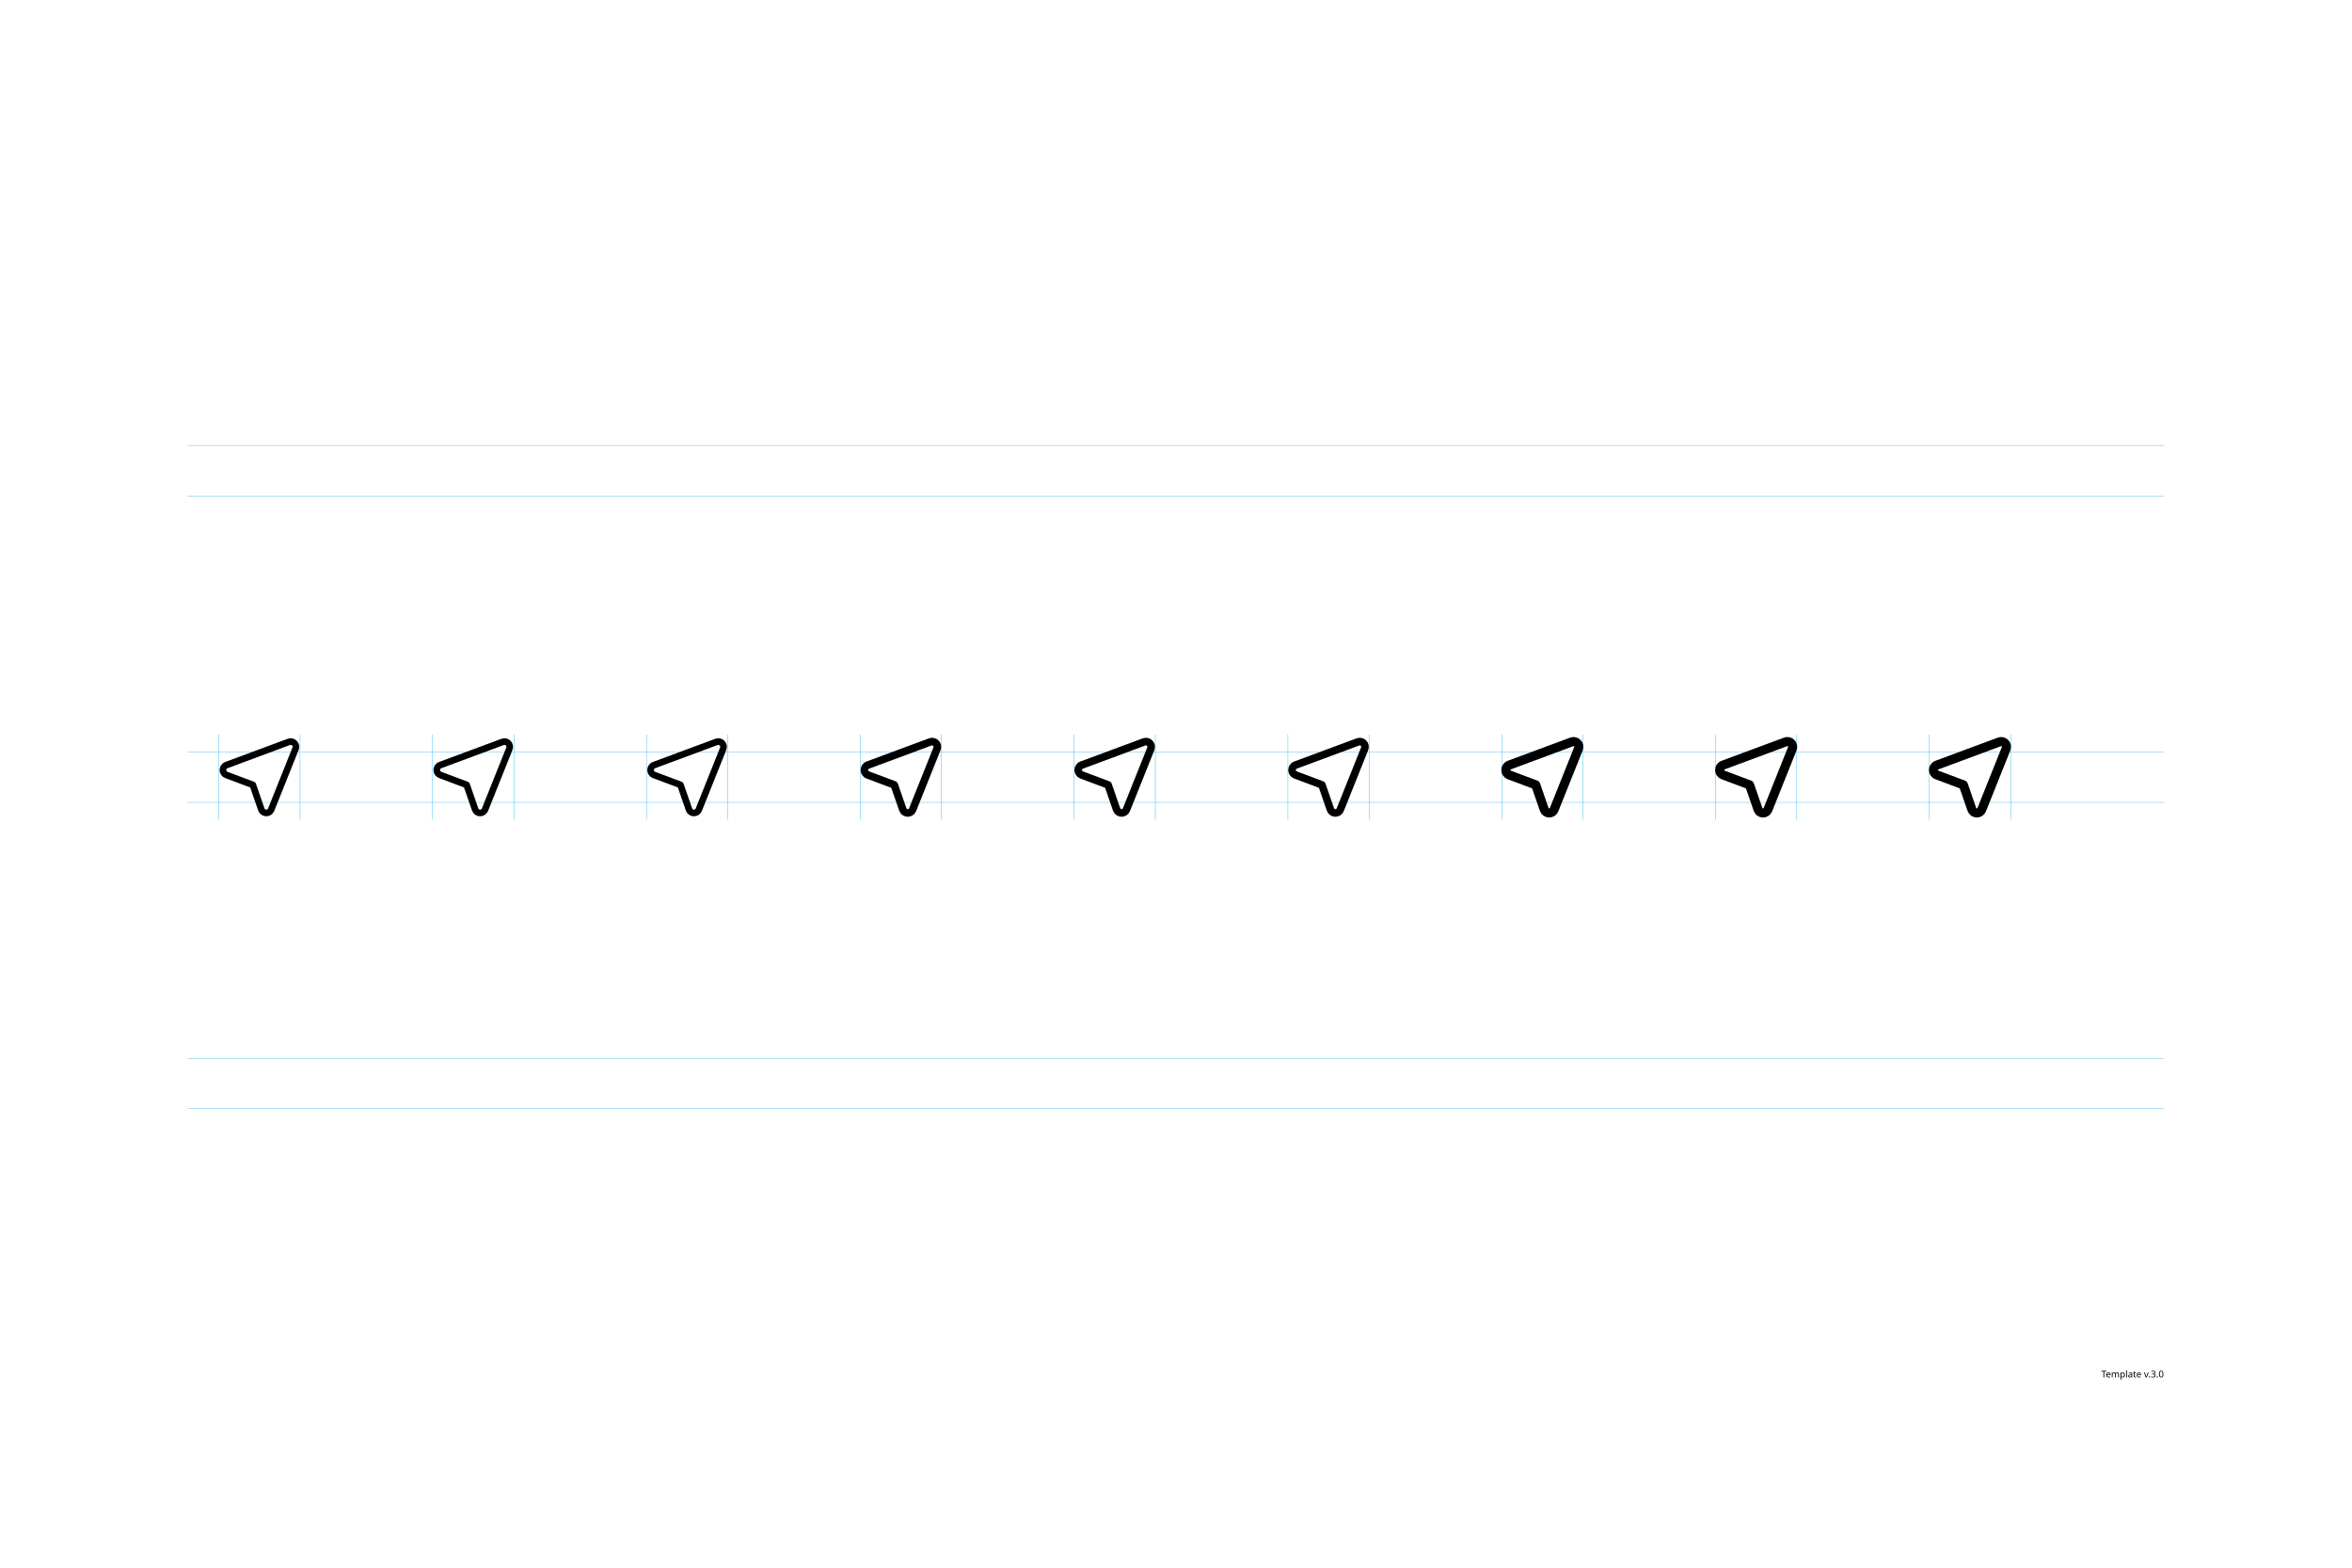
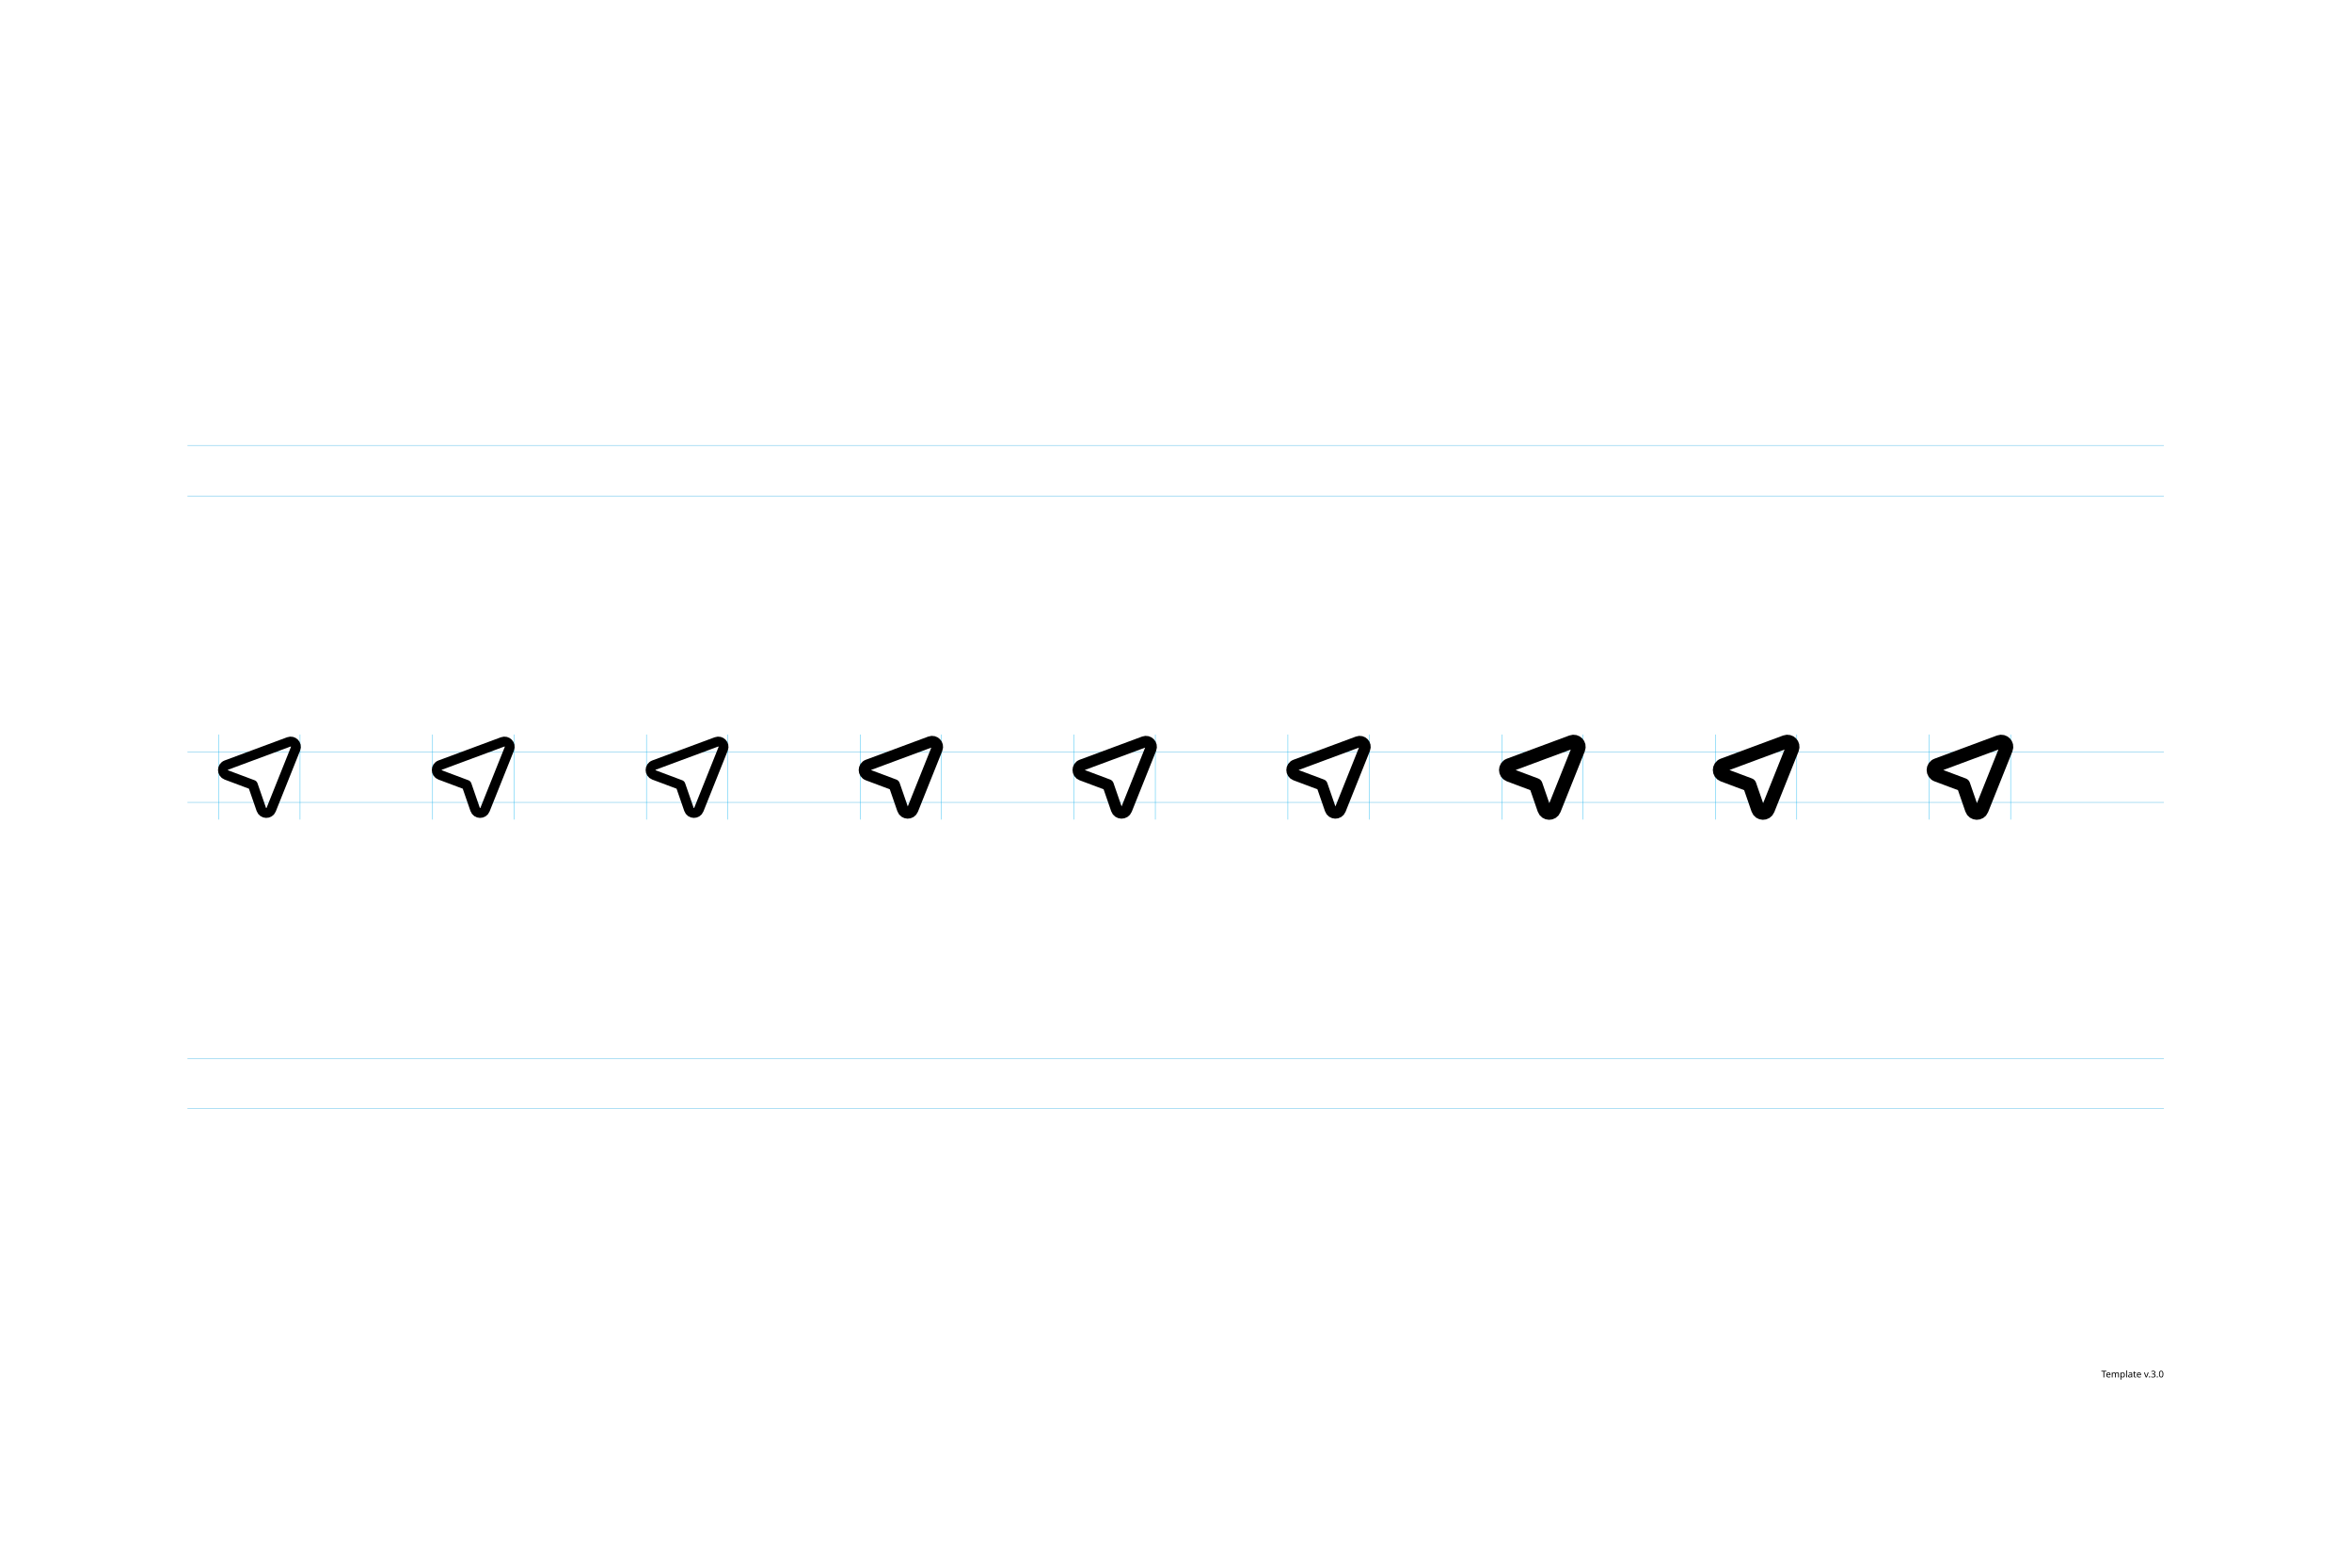
<svg xmlns="http://www.w3.org/2000/svg" version="1.1" width="3300" height="2200">
  <g id="Notes">
    <text id="template-version" style="stroke:none;fill:black;font-family:sans-serif;font-size:13;text-anchor:end;" transform="matrix(1 0 0 1 3036 1933)">Template v.3.0</text>
  </g>
  <g id="Guides">
    <line id="Baseline-S" style="fill:none;stroke:#27AAE1;stroke-width:0.5;" x1="263" x2="3036" y1="696" y2="696" />
    <line id="Capline-S" style="fill:none;stroke:#27AAE1;stroke-width:0.5;" x1="263" x2="3036" y1="625.541" y2="625.541" />
    <line id="Baseline-M" style="fill:none;stroke:#27AAE1;stroke-width:0.5;" x1="263" x2="3036" y1="1126" y2="1126" />
    <line id="Capline-M" style="fill:none;stroke:#27AAE1;stroke-width:0.5;" x1="263" x2="3036" y1="1055.54" y2="1055.54" />
    <line id="Baseline-L" style="fill:none;stroke:#27AAE1;stroke-width:0.5;" x1="263" x2="3036" y1="1556" y2="1556" />
    <line id="Capline-L" style="fill:none;stroke:#27AAE1;stroke-width:0.5;" x1="263" x2="3036" y1="1485.54" y2="1485.54" />
    <line id="left-margin-Ultralight-M" style="fill:none;stroke:#00AEEF;stroke-width:0.5;" x1="307.000" x2="307.000" y1="1030.79" y2="1150.12" />
    <line id="right-margin-Ultralight-M" style="fill:none;stroke:#00AEEF;stroke-width:0.5;" x1="421.000" x2="421.000" y1="1030.79" y2="1150.12" />
    <line id="left-margin-Thin-M" style="fill:none;stroke:#00AEEF;stroke-width:0.5;" x1="607.000" x2="607.000" y1="1030.79" y2="1150.12" />
    <line id="right-margin-Thin-M" style="fill:none;stroke:#00AEEF;stroke-width:0.5;" x1="721.000" x2="721.000" y1="1030.79" y2="1150.12" />
    <line id="left-margin-Light-M" style="fill:none;stroke:#00AEEF;stroke-width:0.5;" x1="907.000" x2="907.000" y1="1030.79" y2="1150.12" />
    <line id="right-margin-Light-M" style="fill:none;stroke:#00AEEF;stroke-width:0.5;" x1="1021.000" x2="1021.000" y1="1030.79" y2="1150.12" />
    <line id="left-margin-Regular-M" style="fill:none;stroke:#00AEEF;stroke-width:0.5;" x1="1207.000" x2="1207.000" y1="1030.79" y2="1150.12" />
    <line id="right-margin-Regular-M" style="fill:none;stroke:#00AEEF;stroke-width:0.5;" x1="1321.000" x2="1321.000" y1="1030.79" y2="1150.12" />
    <line id="left-margin-Medium-M" style="fill:none;stroke:#00AEEF;stroke-width:0.5;" x1="1507.000" x2="1507.000" y1="1030.79" y2="1150.12" />
    <line id="right-margin-Medium-M" style="fill:none;stroke:#00AEEF;stroke-width:0.5;" x1="1621.000" x2="1621.000" y1="1030.79" y2="1150.12" />
    <line id="left-margin-Semibold-M" style="fill:none;stroke:#00AEEF;stroke-width:0.5;" x1="1807.000" x2="1807.000" y1="1030.79" y2="1150.12" />
    <line id="right-margin-Semibold-M" style="fill:none;stroke:#00AEEF;stroke-width:0.5;" x1="1921.000" x2="1921.000" y1="1030.79" y2="1150.12" />
    <line id="left-margin-Bold-M" style="fill:none;stroke:#00AEEF;stroke-width:0.5;" x1="2107.000" x2="2107.000" y1="1030.79" y2="1150.12" />
    <line id="right-margin-Bold-M" style="fill:none;stroke:#00AEEF;stroke-width:0.5;" x1="2221.000" x2="2221.000" y1="1030.79" y2="1150.12" />
    <line id="left-margin-Heavy-M" style="fill:none;stroke:#00AEEF;stroke-width:0.5;" x1="2407.000" x2="2407.000" y1="1030.79" y2="1150.12" />
    <line id="right-margin-Heavy-M" style="fill:none;stroke:#00AEEF;stroke-width:0.5;" x1="2521.000" x2="2521.000" y1="1030.79" y2="1150.12" />
    <line id="left-margin-Black-M" style="fill:none;stroke:#00AEEF;stroke-width:0.5;" x1="2707.000" x2="2707.000" y1="1030.79" y2="1150.12" />
    <line id="right-margin-Black-M" style="fill:none;stroke:#00AEEF;stroke-width:0.5;" x1="2821.000" x2="2821.000" y1="1030.79" y2="1150.12" />
  </g>
  <g id="Symbols">
    <g id="Ultralight-M" transform="matrix(5.333333 0 0 5.333333 300.000 1026.770)">
-       <path d="M10.263 14.002L12.497 20.463C12.915 21.674 14.613 21.714 15.089 20.524L21.497 4.506C21.943 3.392 20.856 2.277 19.731 2.695L3.302 8.797C2.101 9.243 2.099 10.94 3.298 11.39L10.263 14.002Z" fill="none" stroke="#000" stroke-width="1.75" stroke-linecap="round" stroke-linejoin="round" />
+       <path d="M10.263 14.002L12.497 20.463C12.915 21.674 14.613 21.714 15.089 20.524L21.497 4.506C21.943 3.392 20.856 2.277 19.731 2.695L3.302 8.797C2.101 9.243 2.099 10.94 3.298 11.39L10.263 14.002Z" fill="none" stroke="#000" stroke-width="2.6" stroke-linecap="round" stroke-linejoin="round" />
    </g>
    <g id="Thin-M" transform="matrix(5.333333 0 0 5.333333 600.000 1026.770)">
-       <path d="M10.263 14.002L12.497 20.463C12.915 21.674 14.613 21.714 15.089 20.524L21.497 4.506C21.943 3.392 20.856 2.277 19.731 2.695L3.302 8.797C2.101 9.243 2.099 10.94 3.298 11.39L10.263 14.002Z" fill="none" stroke="#000" stroke-width="1.75" stroke-linecap="round" stroke-linejoin="round" />
+       <path d="M10.263 14.002L12.497 20.463C12.915 21.674 14.613 21.714 15.089 20.524L21.497 4.506C21.943 3.392 20.856 2.277 19.731 2.695L3.302 8.797C2.101 9.243 2.099 10.94 3.298 11.39L10.263 14.002Z" fill="none" stroke="#000" stroke-width="2.6" stroke-linecap="round" stroke-linejoin="round" />
    </g>
    <g id="Light-M" transform="matrix(5.333333 0 0 5.333333 900.000 1026.770)">
-       <path d="M10.263 14.002L12.497 20.463C12.915 21.674 14.613 21.714 15.089 20.524L21.497 4.506C21.943 3.392 20.856 2.277 19.731 2.695L3.302 8.797C2.101 9.243 2.099 10.94 3.298 11.39L10.263 14.002Z" fill="none" stroke="#000" stroke-width="1.75" stroke-linecap="round" stroke-linejoin="round" />
+       <path d="M10.263 14.002L12.497 20.463C12.915 21.674 14.613 21.714 15.089 20.524L21.497 4.506C21.943 3.392 20.856 2.277 19.731 2.695L3.302 8.797C2.101 9.243 2.099 10.94 3.298 11.39L10.263 14.002Z" fill="none" stroke="#000" stroke-width="2.6" stroke-linecap="round" stroke-linejoin="round" />
    </g>
    <g id="Regular-M" transform="matrix(5.333333 0 0 5.333333 1200.000 1026.770)">
-       <path d="M10.263 14.002L12.497 20.463C12.915 21.674 14.613 21.714 15.089 20.524L21.497 4.506C21.943 3.392 20.856 2.277 19.731 2.695L3.302 8.797C2.101 9.243 2.099 10.94 3.298 11.39L10.263 14.002Z" fill="none" stroke="#000" stroke-width="2.0" stroke-linecap="round" stroke-linejoin="round" />
+       <path d="M10.263 14.002L12.497 20.463C12.915 21.674 14.613 21.714 15.089 20.524L21.497 4.506C21.943 3.392 20.856 2.277 19.731 2.695L3.302 8.797C2.101 9.243 2.099 10.94 3.298 11.39L10.263 14.002Z" fill="none" stroke="#000" stroke-width="3.0" stroke-linecap="round" stroke-linejoin="round" />
    </g>
    <g id="Medium-M" transform="matrix(5.333333 0 0 5.333333 1500.000 1026.770)">
-       <path d="M10.263 14.002L12.497 20.463C12.915 21.674 14.613 21.714 15.089 20.524L21.497 4.506C21.943 3.392 20.856 2.277 19.731 2.695L3.302 8.797C2.101 9.243 2.099 10.94 3.298 11.39L10.263 14.002Z" fill="none" stroke="#000" stroke-width="2.0" stroke-linecap="round" stroke-linejoin="round" />
+       <path d="M10.263 14.002L12.497 20.463C12.915 21.674 14.613 21.714 15.089 20.524L21.497 4.506C21.943 3.392 20.856 2.277 19.731 2.695L3.302 8.797C2.101 9.243 2.099 10.94 3.298 11.39L10.263 14.002Z" fill="none" stroke="#000" stroke-width="3.0" stroke-linecap="round" stroke-linejoin="round" />
    </g>
    <g id="Semibold-M" transform="matrix(5.333333 0 0 5.333333 1800.000 1026.770)">
-       <path d="M10.263 14.002L12.497 20.463C12.915 21.674 14.613 21.714 15.089 20.524L21.497 4.506C21.943 3.392 20.856 2.277 19.731 2.695L3.302 8.797C2.101 9.243 2.099 10.94 3.298 11.39L10.263 14.002Z" fill="none" stroke="#000" stroke-width="2.0" stroke-linecap="round" stroke-linejoin="round" />
+       <path d="M10.263 14.002L12.497 20.463C12.915 21.674 14.613 21.714 15.089 20.524L21.497 4.506C21.943 3.392 20.856 2.277 19.731 2.695L3.302 8.797C2.101 9.243 2.099 10.94 3.298 11.39L10.263 14.002Z" fill="none" stroke="#000" stroke-width="3.0" stroke-linecap="round" stroke-linejoin="round" />
    </g>
    <g id="Bold-M" transform="matrix(5.333333 0 0 5.333333 2100.000 1026.770)">
-       <path d="M10.263 14.002L12.497 20.463C12.915 21.674 14.613 21.714 15.089 20.524L21.497 4.506C21.943 3.392 20.856 2.277 19.731 2.695L3.302 8.797C2.101 9.243 2.099 10.94 3.298 11.39L10.263 14.002Z" fill="none" stroke="#000" stroke-width="2.4" stroke-linecap="round" stroke-linejoin="round" />
+       <path d="M10.263 14.002L12.497 20.463C12.915 21.674 14.613 21.714 15.089 20.524L21.497 4.506C21.943 3.392 20.856 2.277 19.731 2.695L3.302 8.797C2.101 9.243 2.099 10.94 3.298 11.39L10.263 14.002Z" fill="none" stroke="#000" stroke-width="3.6" stroke-linecap="round" stroke-linejoin="round" />
    </g>
    <g id="Heavy-M" transform="matrix(5.333333 0 0 5.333333 2400.000 1026.770)">
-       <path d="M10.263 14.002L12.497 20.463C12.915 21.674 14.613 21.714 15.089 20.524L21.497 4.506C21.943 3.392 20.856 2.277 19.731 2.695L3.302 8.797C2.101 9.243 2.099 10.94 3.298 11.39L10.263 14.002Z" fill="none" stroke="#000" stroke-width="2.4" stroke-linecap="round" stroke-linejoin="round" />
+       <path d="M10.263 14.002L12.497 20.463C12.915 21.674 14.613 21.714 15.089 20.524L21.497 4.506C21.943 3.392 20.856 2.277 19.731 2.695L3.302 8.797C2.101 9.243 2.099 10.94 3.298 11.39L10.263 14.002Z" fill="none" stroke="#000" stroke-width="3.6" stroke-linecap="round" stroke-linejoin="round" />
    </g>
    <g id="Black-M" transform="matrix(5.333333 0 0 5.333333 2700.000 1026.770)">
-       <path d="M10.263 14.002L12.497 20.463C12.915 21.674 14.613 21.714 15.089 20.524L21.497 4.506C21.943 3.392 20.856 2.277 19.731 2.695L3.302 8.797C2.101 9.243 2.099 10.94 3.298 11.39L10.263 14.002Z" fill="none" stroke="#000" stroke-width="2.4" stroke-linecap="round" stroke-linejoin="round" />
+       <path d="M10.263 14.002L12.497 20.463C12.915 21.674 14.613 21.714 15.089 20.524L21.497 4.506C21.943 3.392 20.856 2.277 19.731 2.695L3.302 8.797C2.101 9.243 2.099 10.94 3.298 11.39L10.263 14.002Z" fill="none" stroke="#000" stroke-width="3.6" stroke-linecap="round" stroke-linejoin="round" />
    </g>
  </g>
</svg>
